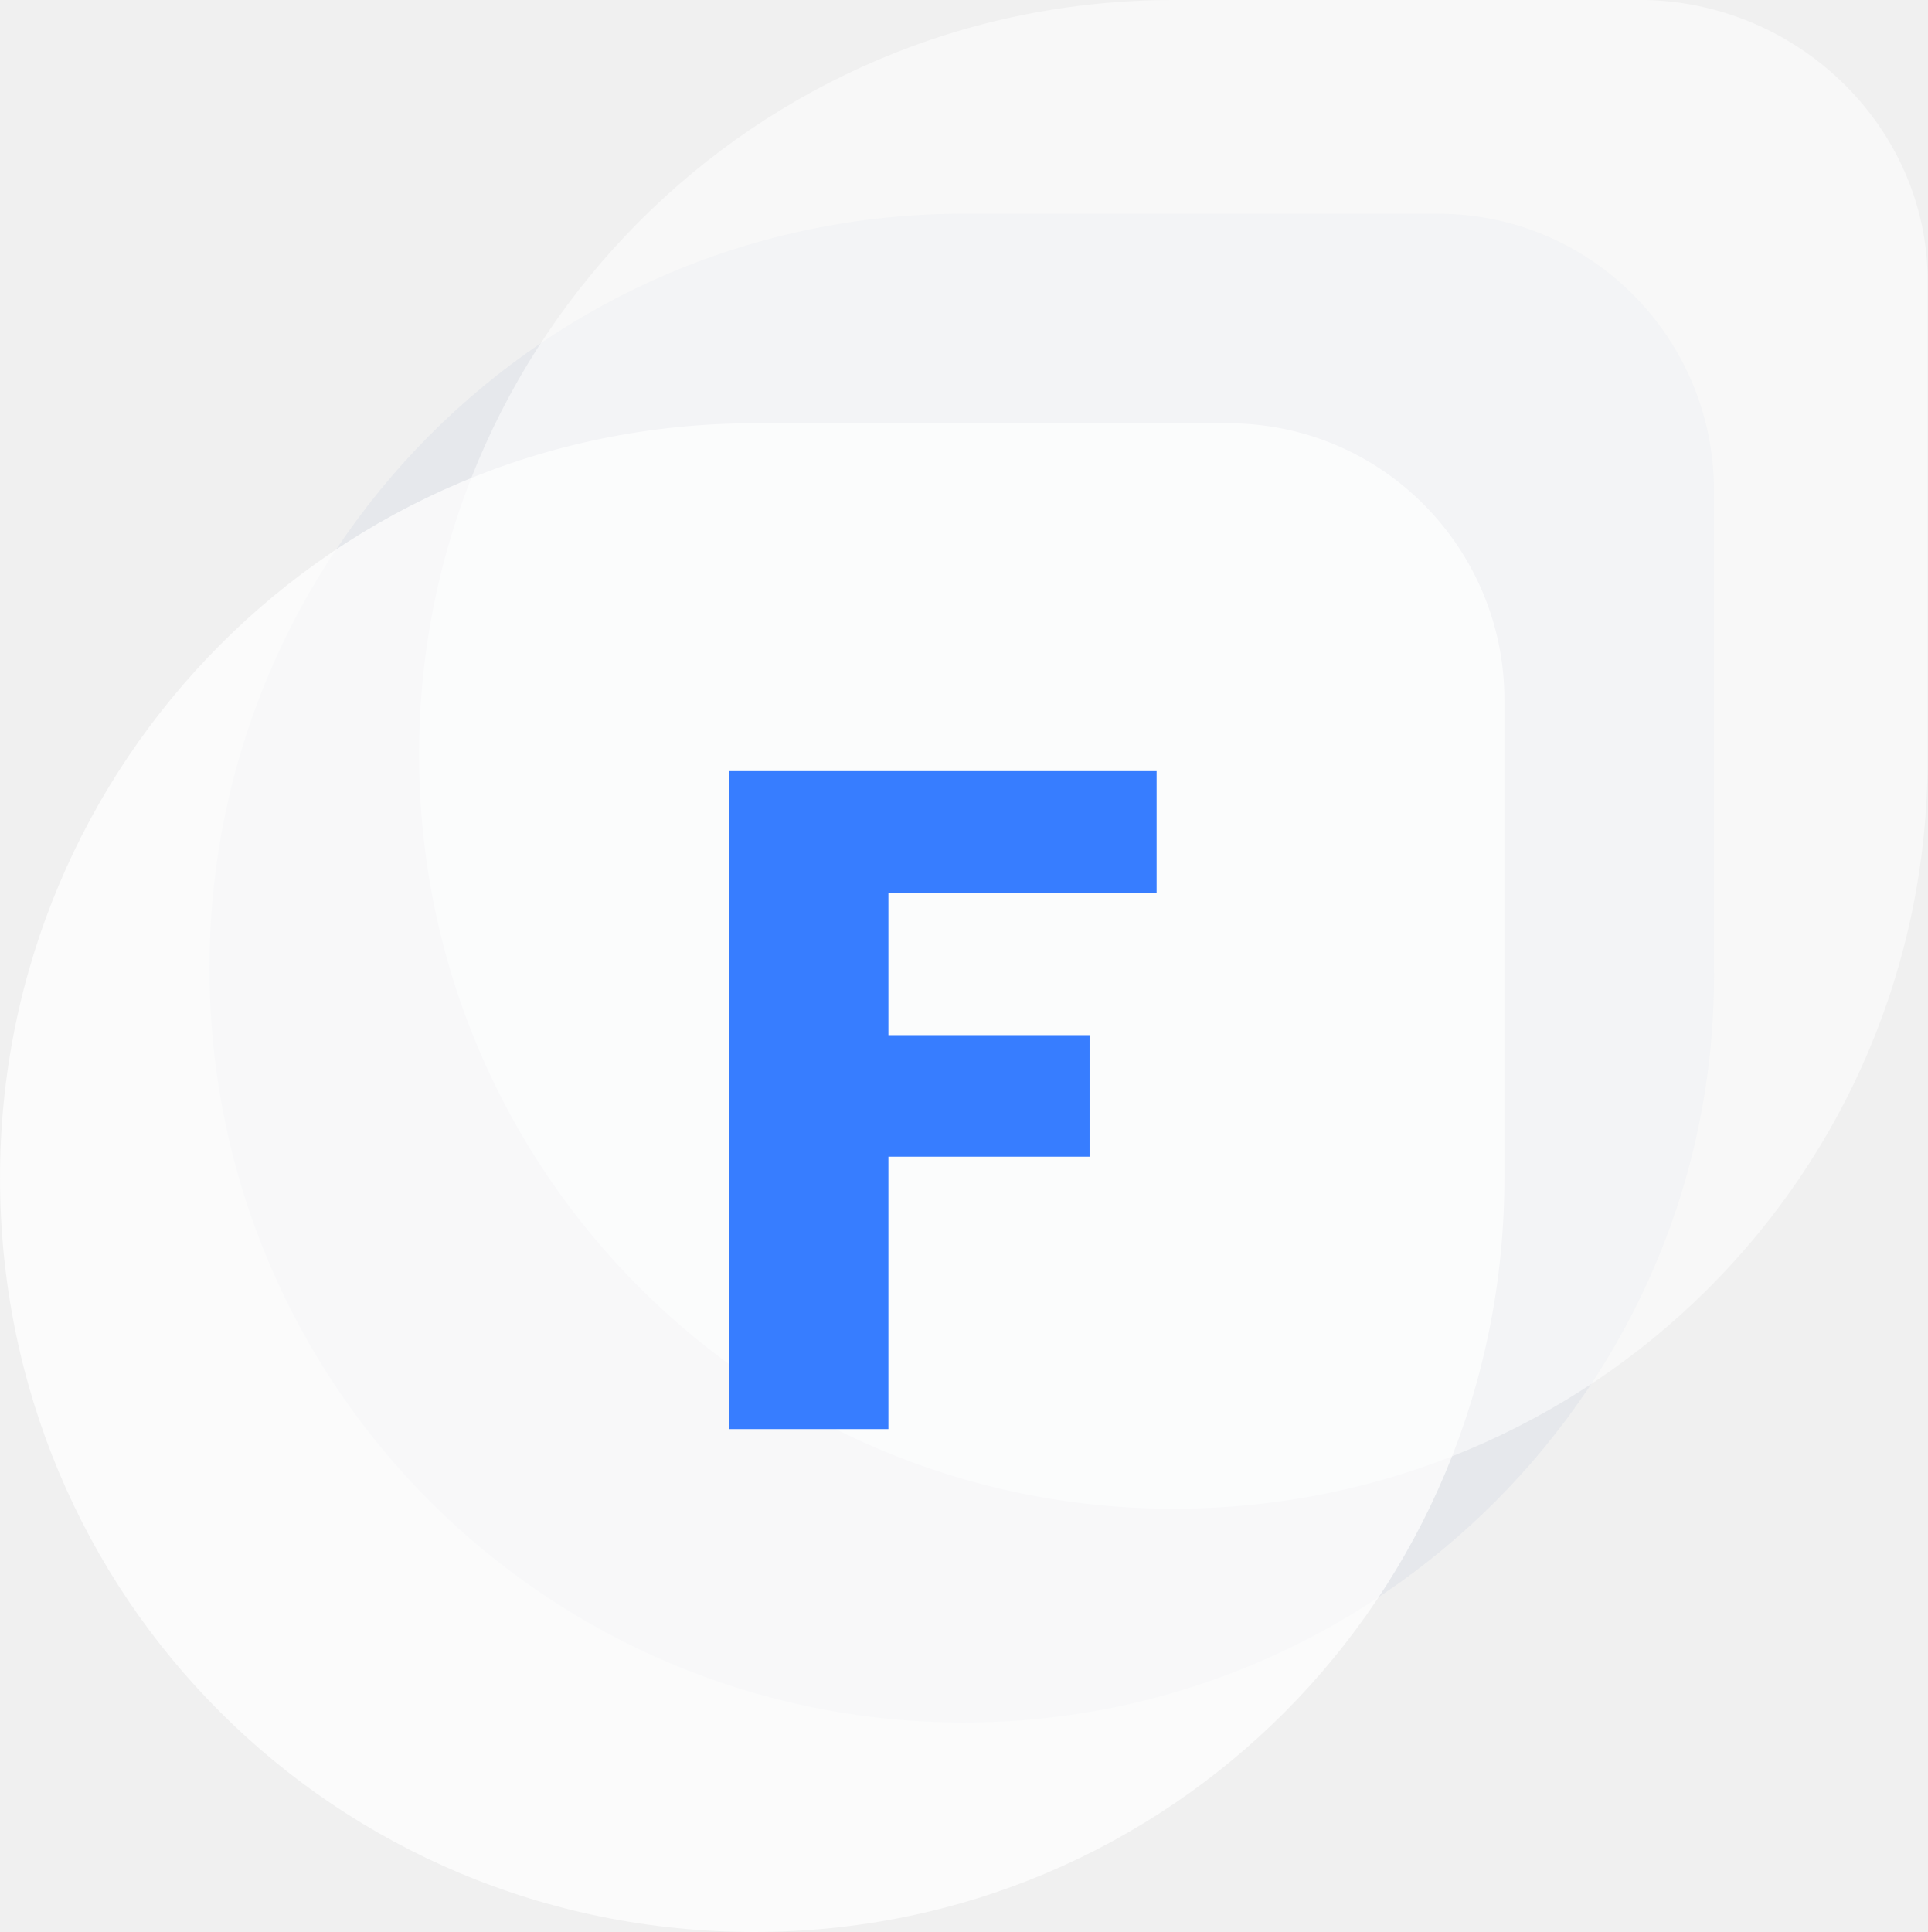
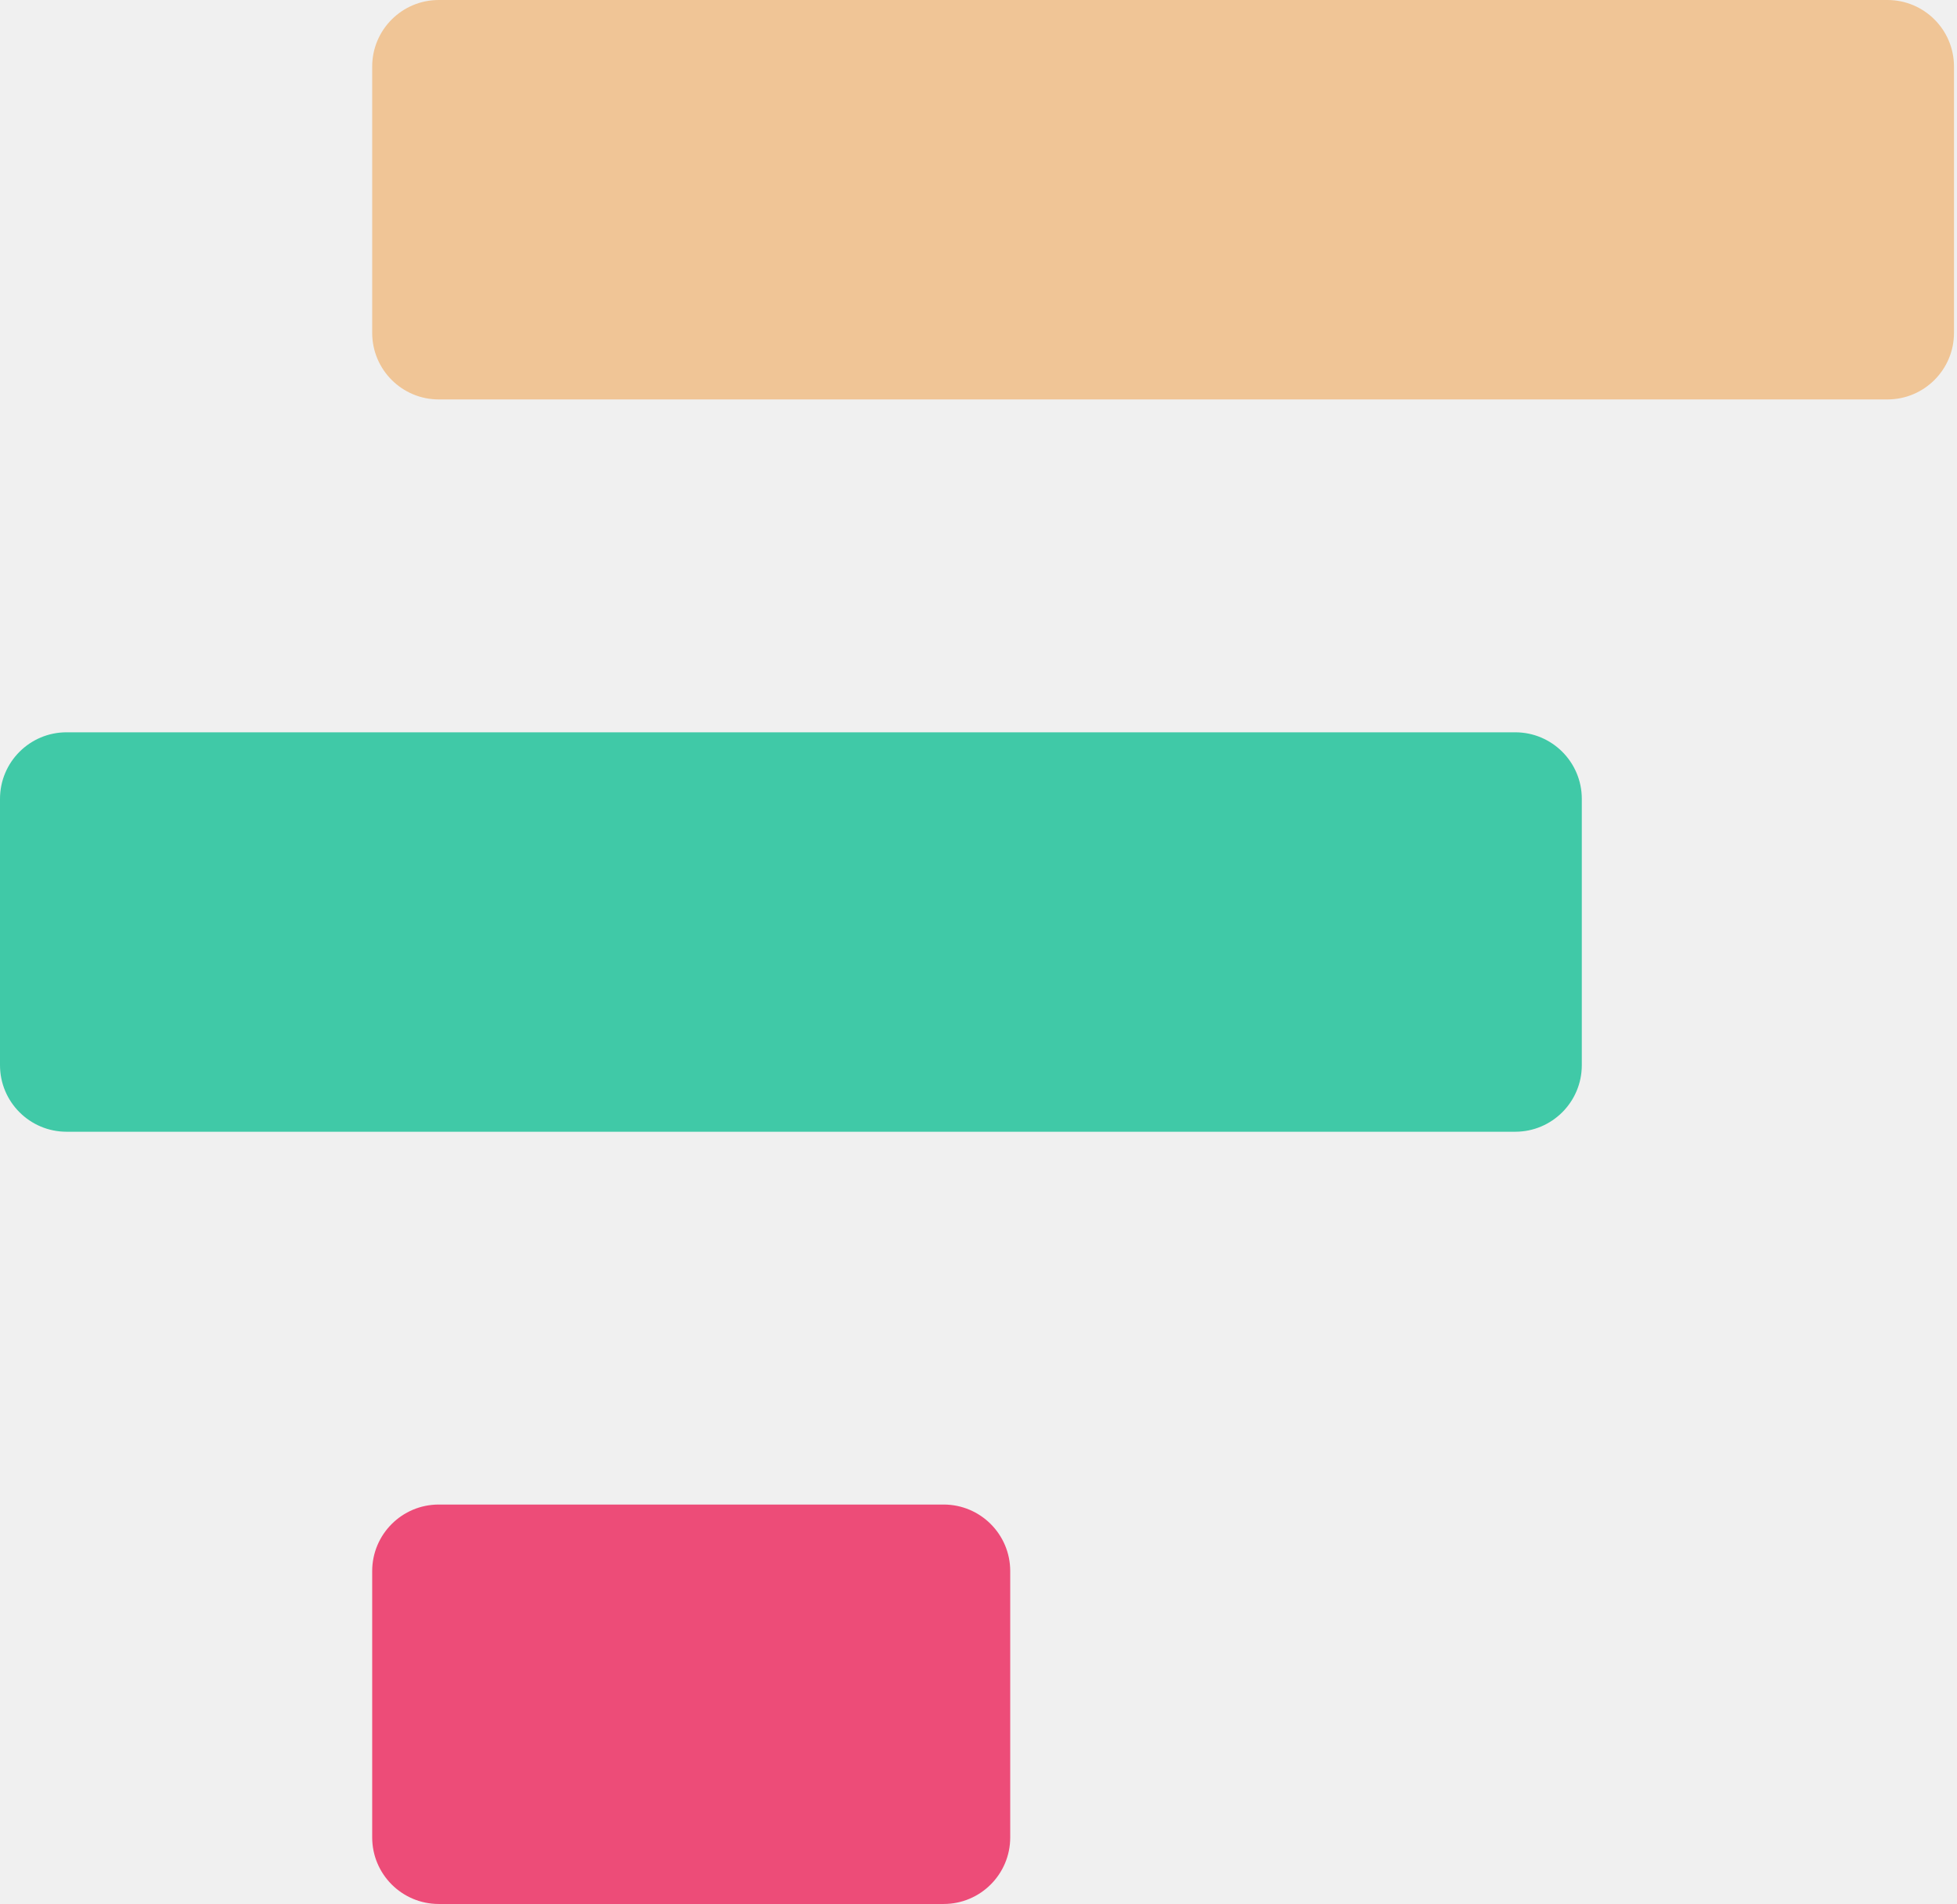
- <svg xmlns="http://www.w3.org/2000/svg" x="0px" y="0px" width="46px" height="46.1px" viewBox="0 0 46 46.1" style="enable-background:new 0 0 46 46.1;" xml:space="preserve">
-   <style type="text/css">
- 	.logo-short-white-0{fill:#E1E4EA;}
- 	.logo-short-white-1{fill:#FFFFFF;}
- 	.logo-short-white-2{fill:#377dff;}
- </style>
-   <g>
-     <path class="logo-short-white-0" opacity=".65" d="M23,41.1L23,41.1c-9.9,0-18-8-18-18l0,0c0-9.9,8-18,18-18h11.3c3.7,0,6.6,3,6.6,6.6v11.4   C41,33,32.9,41.1,23,41.1z" />
-     <path class="logo-short-white-1" opacity=".5" d="M28,36L28,36c-9.9,0-18-8-18-18l0,0c0-9.9,8-18,18-18h11.3C43,0.1,46,3.1,46,6.7v11.4C46,28,38,36,28,36z" />
-     <path class="logo-short-white-1" opacity=".7" d="M18,46.1L18,46.1c-10,0-18-8-18-18l0,0c0-9.9,8-18,18-18h11.3c3.7,0,6.6,3,6.6,6.6v11.4   C35.9,38.1,27.9,46.1,18,46.1z" />
-     <g>
-       <path class="logo-short-white-2" d="M17.4,34.1V18.4h10.2v2.9h-6.4v3.4H26v2.9h-4.8v6.5H17.4z" />
+ <svg xmlns="http://www.w3.org/2000/svg" width="147px" height="143px" viewBox="0 0 147 143" version="1.1">
+   <g id="New-logo" stroke="none" stroke-width="1" fill="none" fill-rule="evenodd">
+     <g id="Group-Copy-2">
+       <rect id="Rectangle" fill="#F0C596" x="27.957" y="0" width="118.817" height="30" rx="5" />
+       <rect id="Rectangle-Copy-11" fill="#40C9A7" x="0" y="55" width="118.817" height="30" rx="5" />
+       <rect id="Rectangle-Copy-12" fill="#ED4C78" x="27.957" y="113" width="47.926" height="30" rx="5" />
    </g>
  </g>
</svg>
